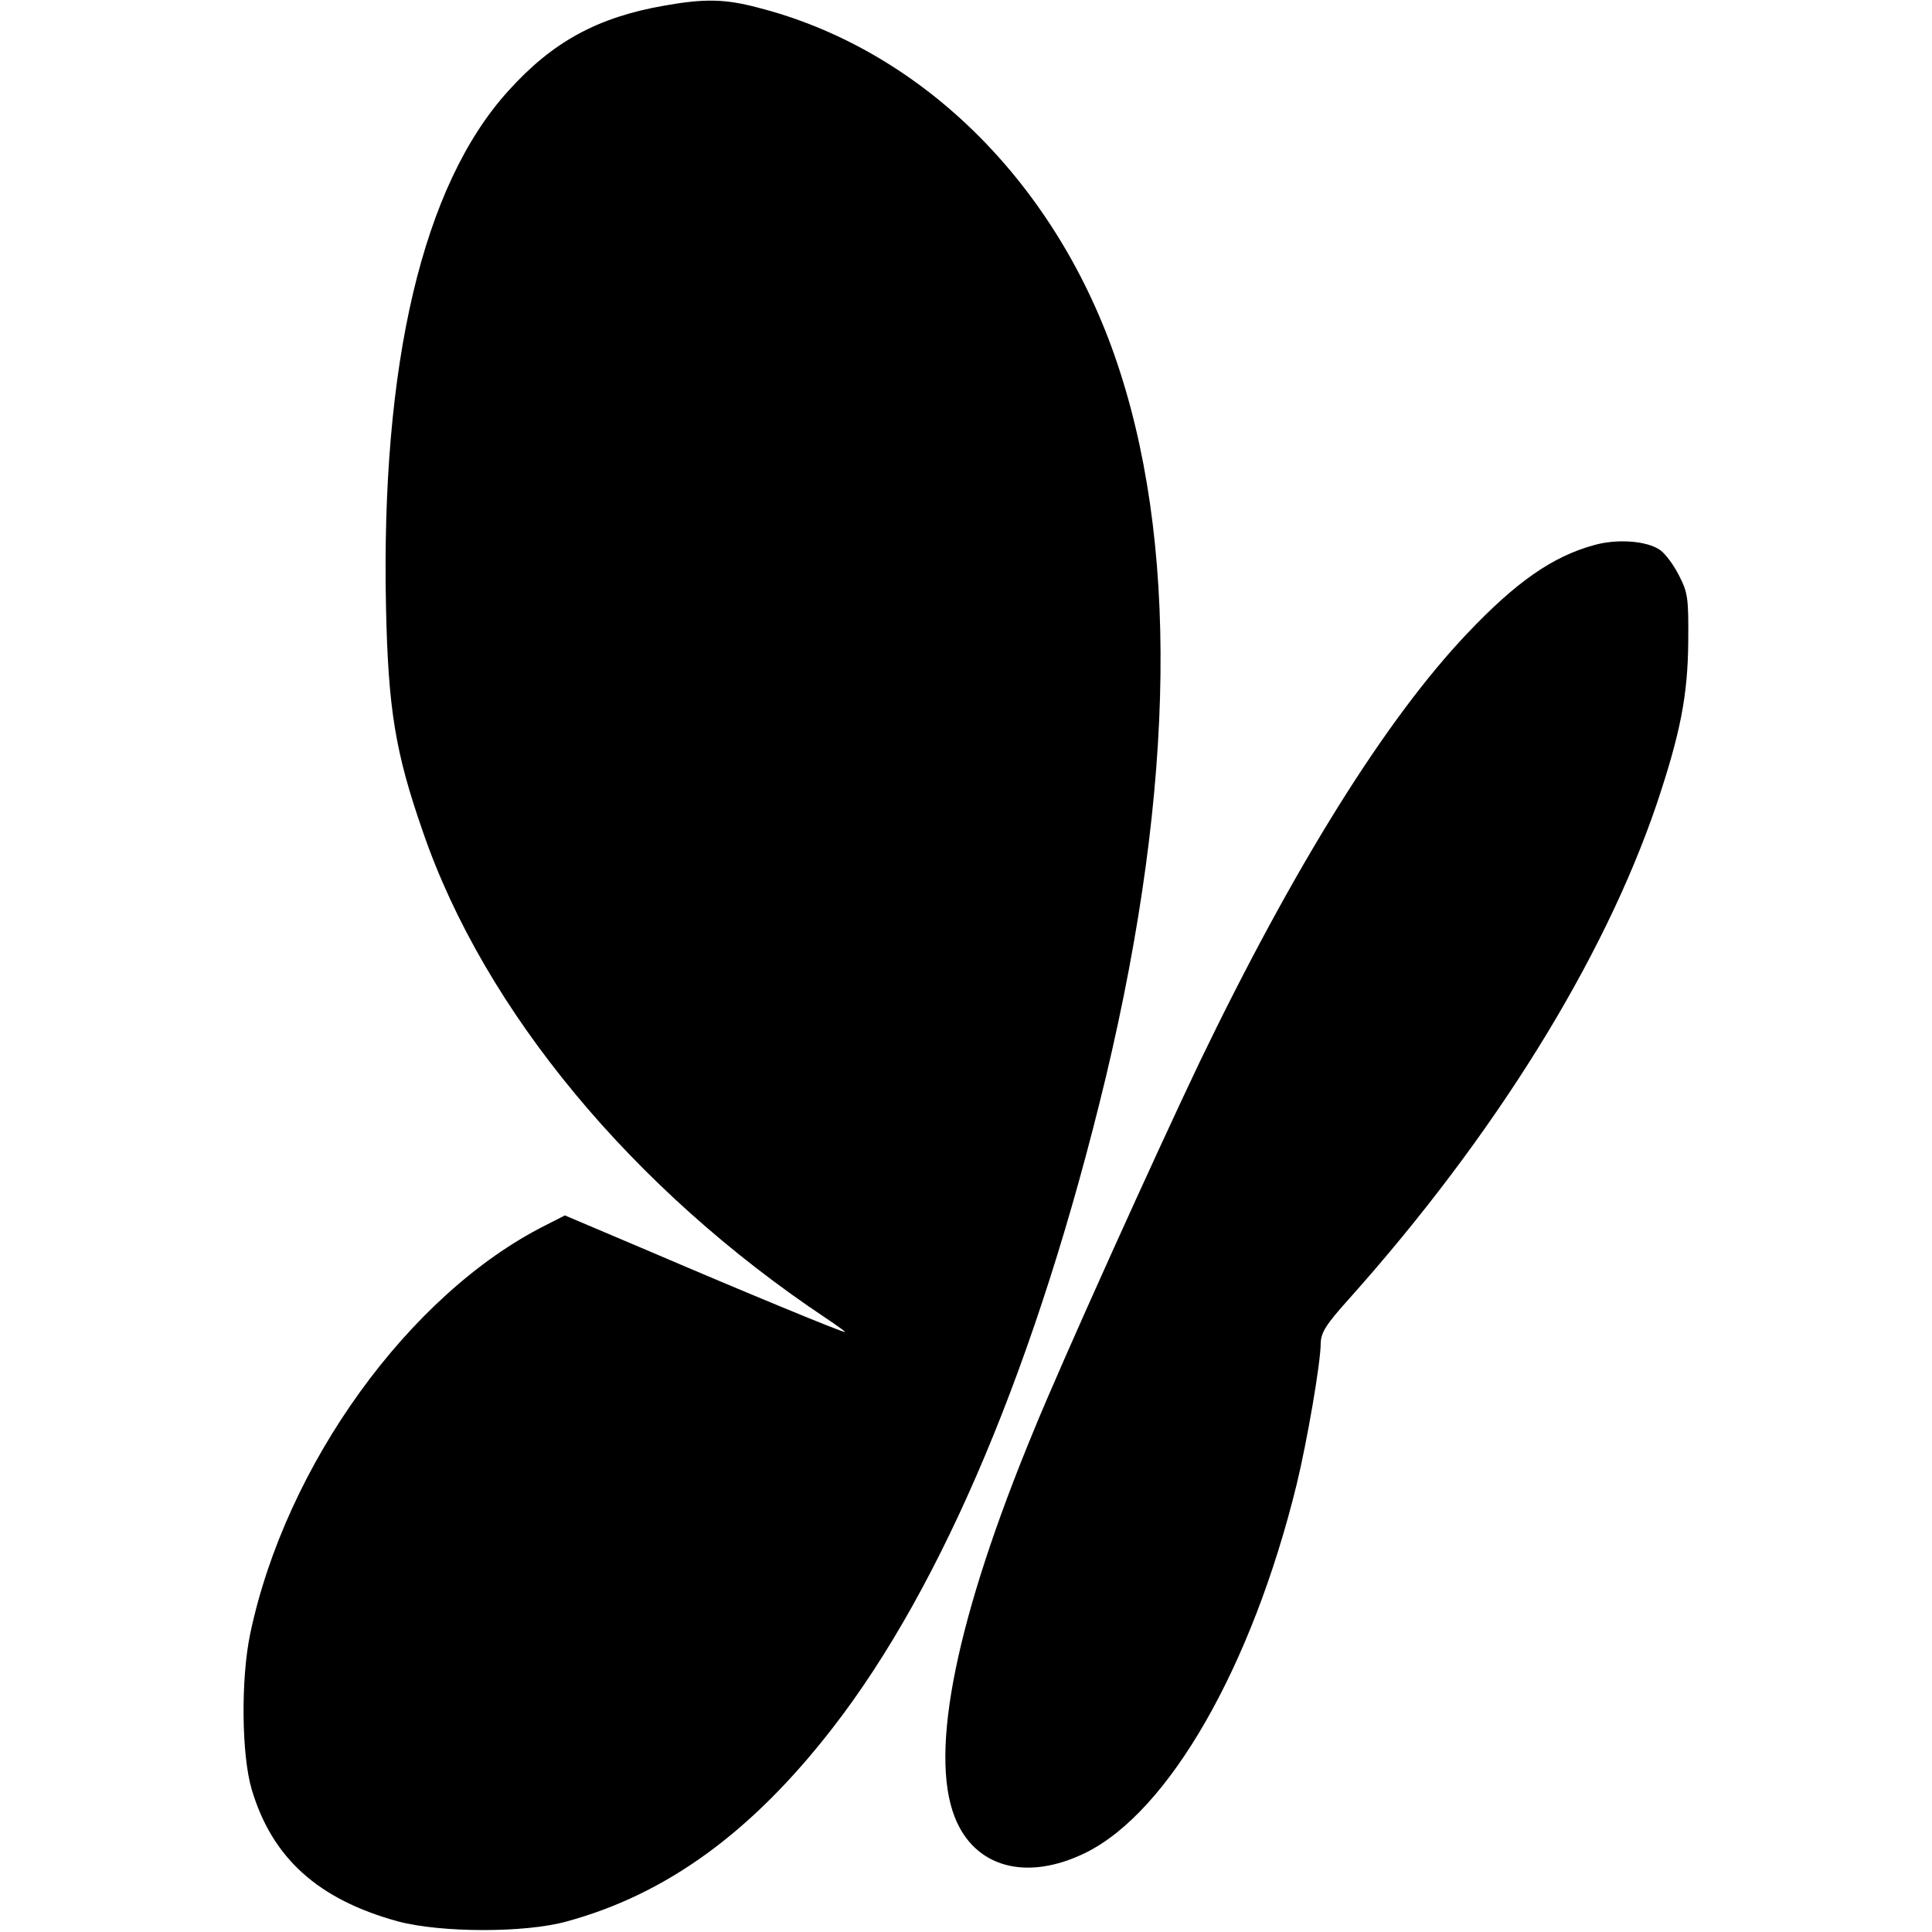
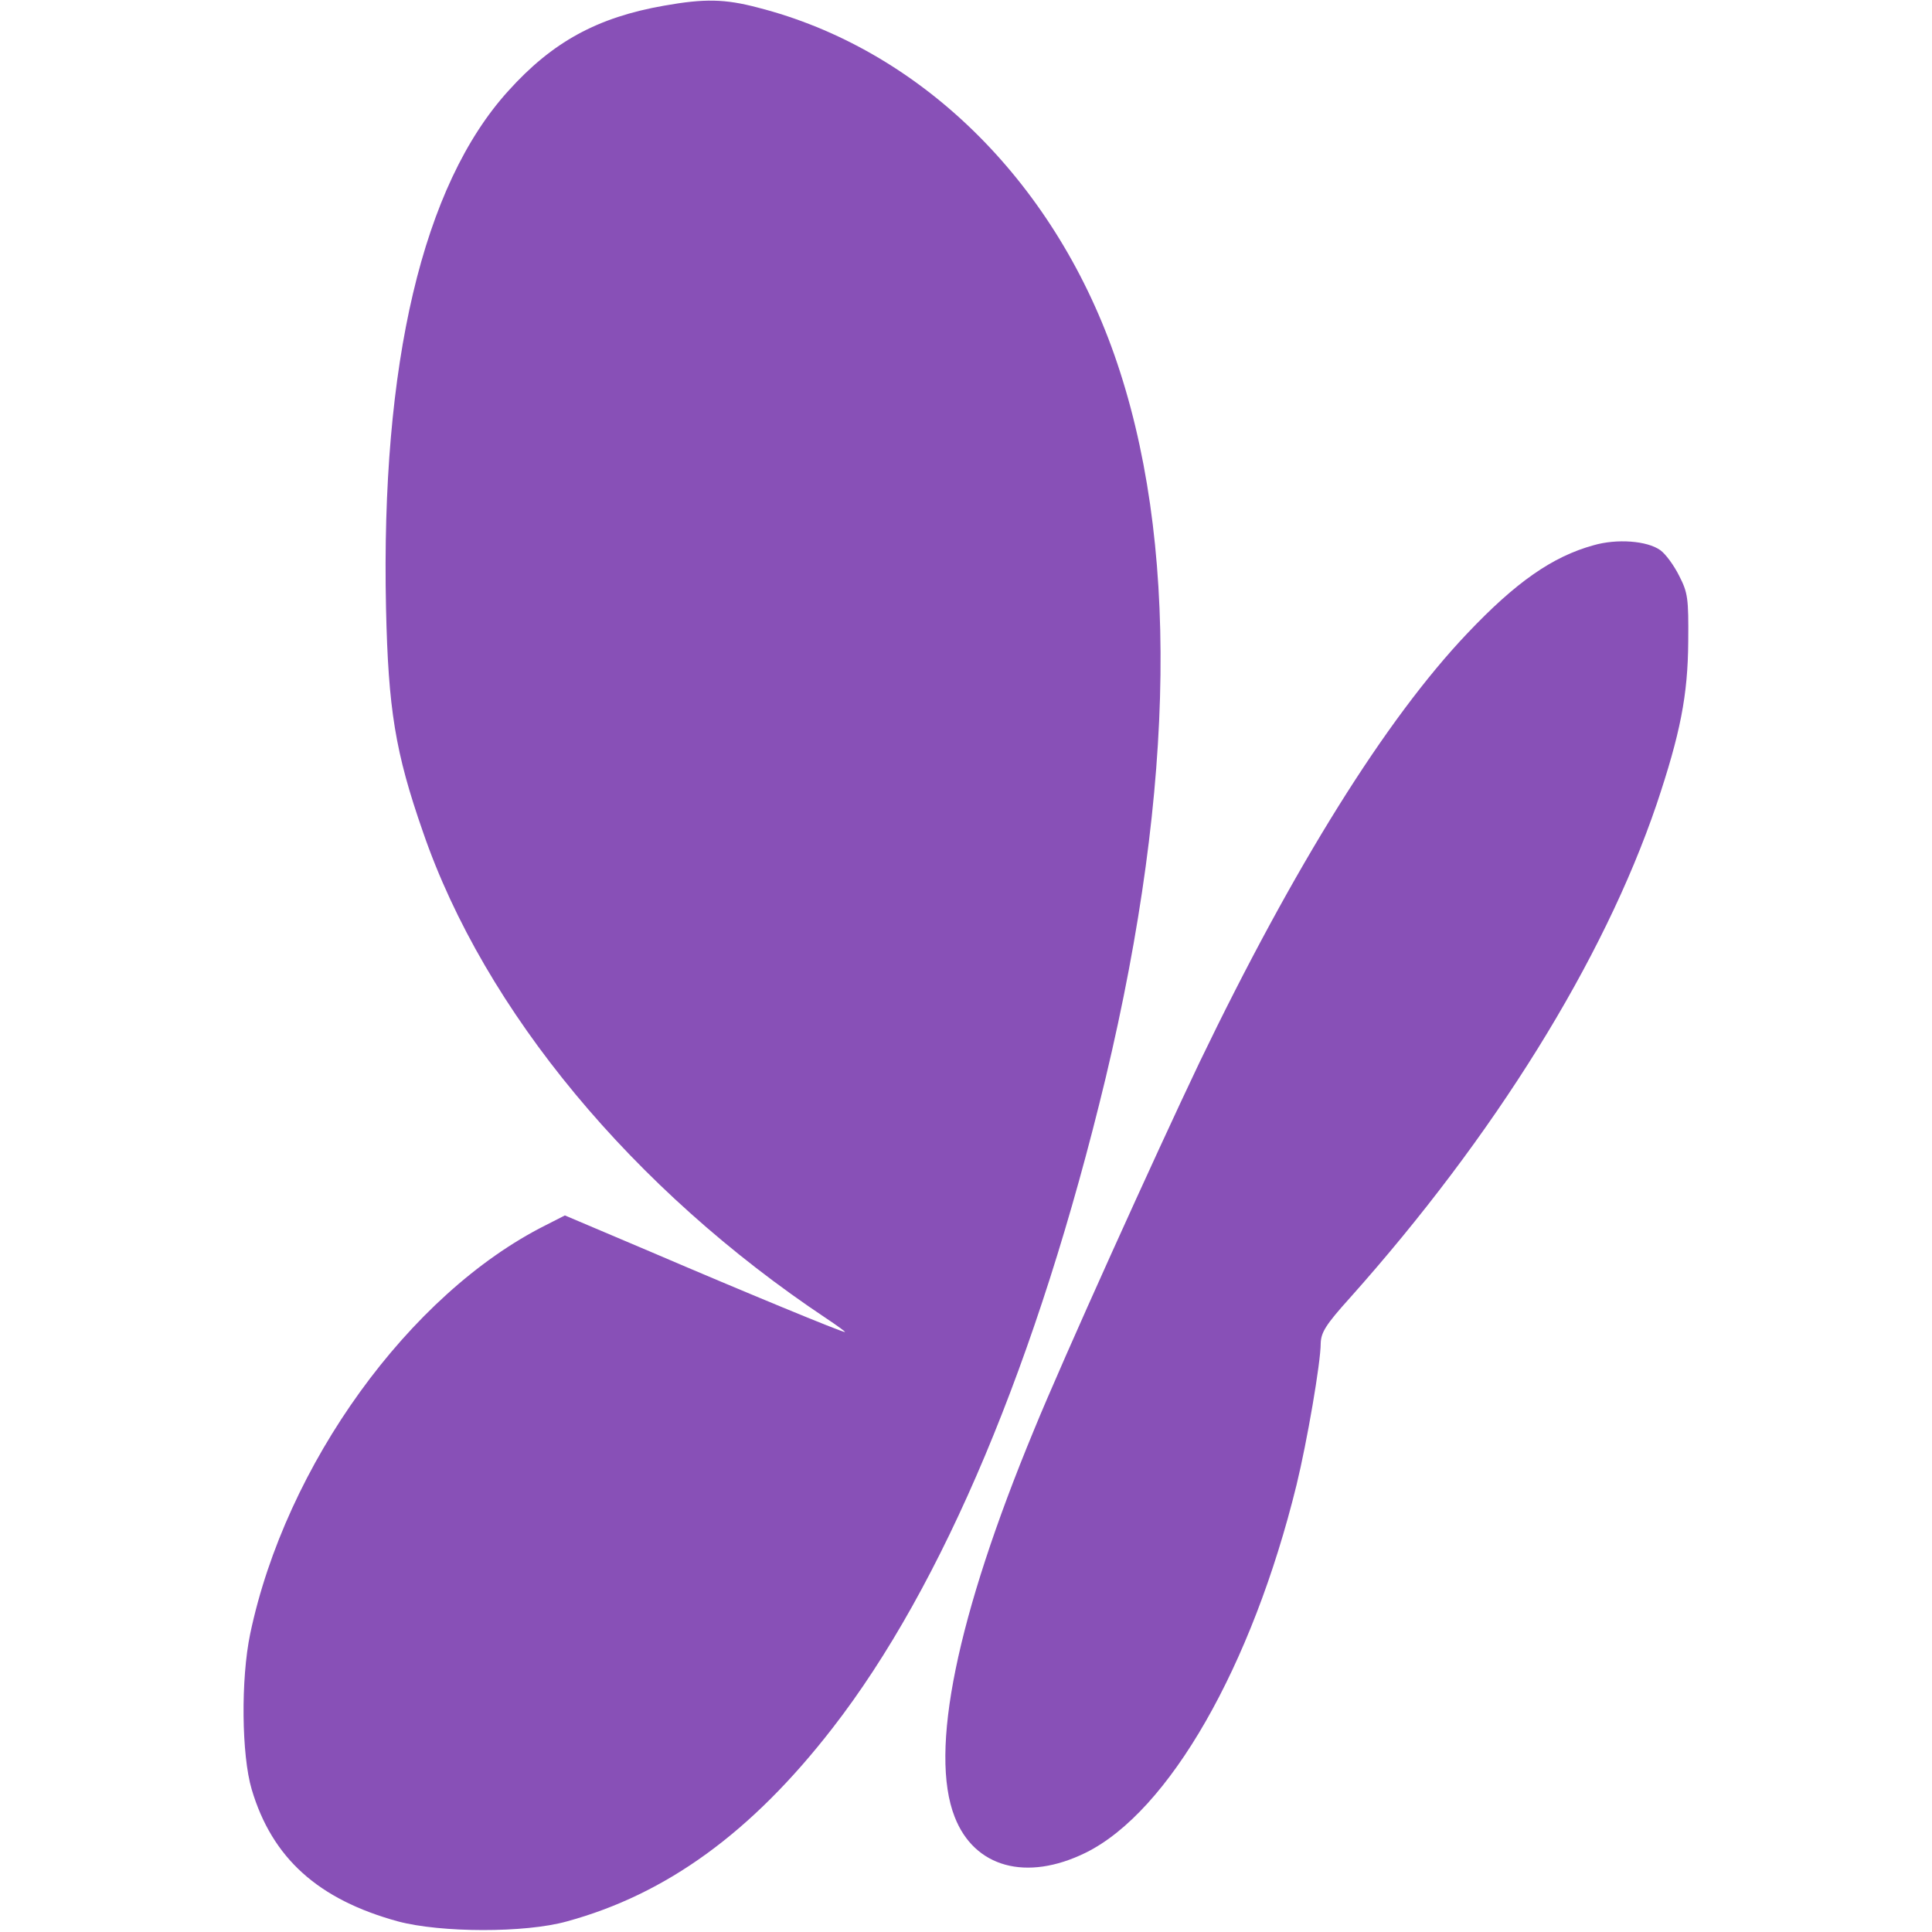
- <svg xmlns="http://www.w3.org/2000/svg" version="1.0" viewBox="0 0 512 512">
+ <svg xmlns="http://www.w3.org/2000/svg" version="1.0" viewBox="0 0 512 512" fill="#8850b7">
  <path d="M176 1.5c-17.7 3.1-29.6 9.6-41.3 22.6-22.7 25-33.8 72.3-32.4 137.1.6 26.7 2.4 38.1 9.8 59.3 16.3 47.4 55.7 94.8 106.9 128.9 3 2 5.2 3.6 4.9 3.6-.9 0-25.9-10.3-51.8-21.4l-22.4-9.5-5.1 2.6c-36.1 18.1-68.9 63.5-78.3 108.3-2.5 12-2.3 32.1.4 41.2 5.4 18.2 17.6 29.2 38.8 35 11.3 3 33.6 3.1 44.7 0 26.4-7.2 49-23.6 70.4-51.2 29.3-37.7 54.4-97.5 72.4-172.3 18.6-78 19.4-143 2.3-191.7-16.4-46.6-51.8-81.1-94.5-92-8.7-2.3-14.1-2.4-24.8-.5zm246.3 143c-10.9 3-20.6 9.8-33.4 23.3-21.6 22.7-46 61.8-71 113.7-11.6 24.3-36.3 78.9-43.9 97.5-20.5 49.5-27.8 85.2-21 102.5 5.2 13.4 19 17.2 34.7 9.5 22.1-10.9 44.1-49.4 55.9-97.5 2.8-11.5 6.4-32.4 6.4-37.5.1-2.9 1.3-4.9 7.7-12 38.3-42.9 67.2-89.4 81.3-130.8 6.3-18.8 8.3-28.9 8.4-43.2.1-11.5-.1-12.9-2.4-17.4-1.4-2.8-3.6-5.8-5-6.8-3.5-2.5-11.5-3.1-17.7-1.3z" />
</svg>
